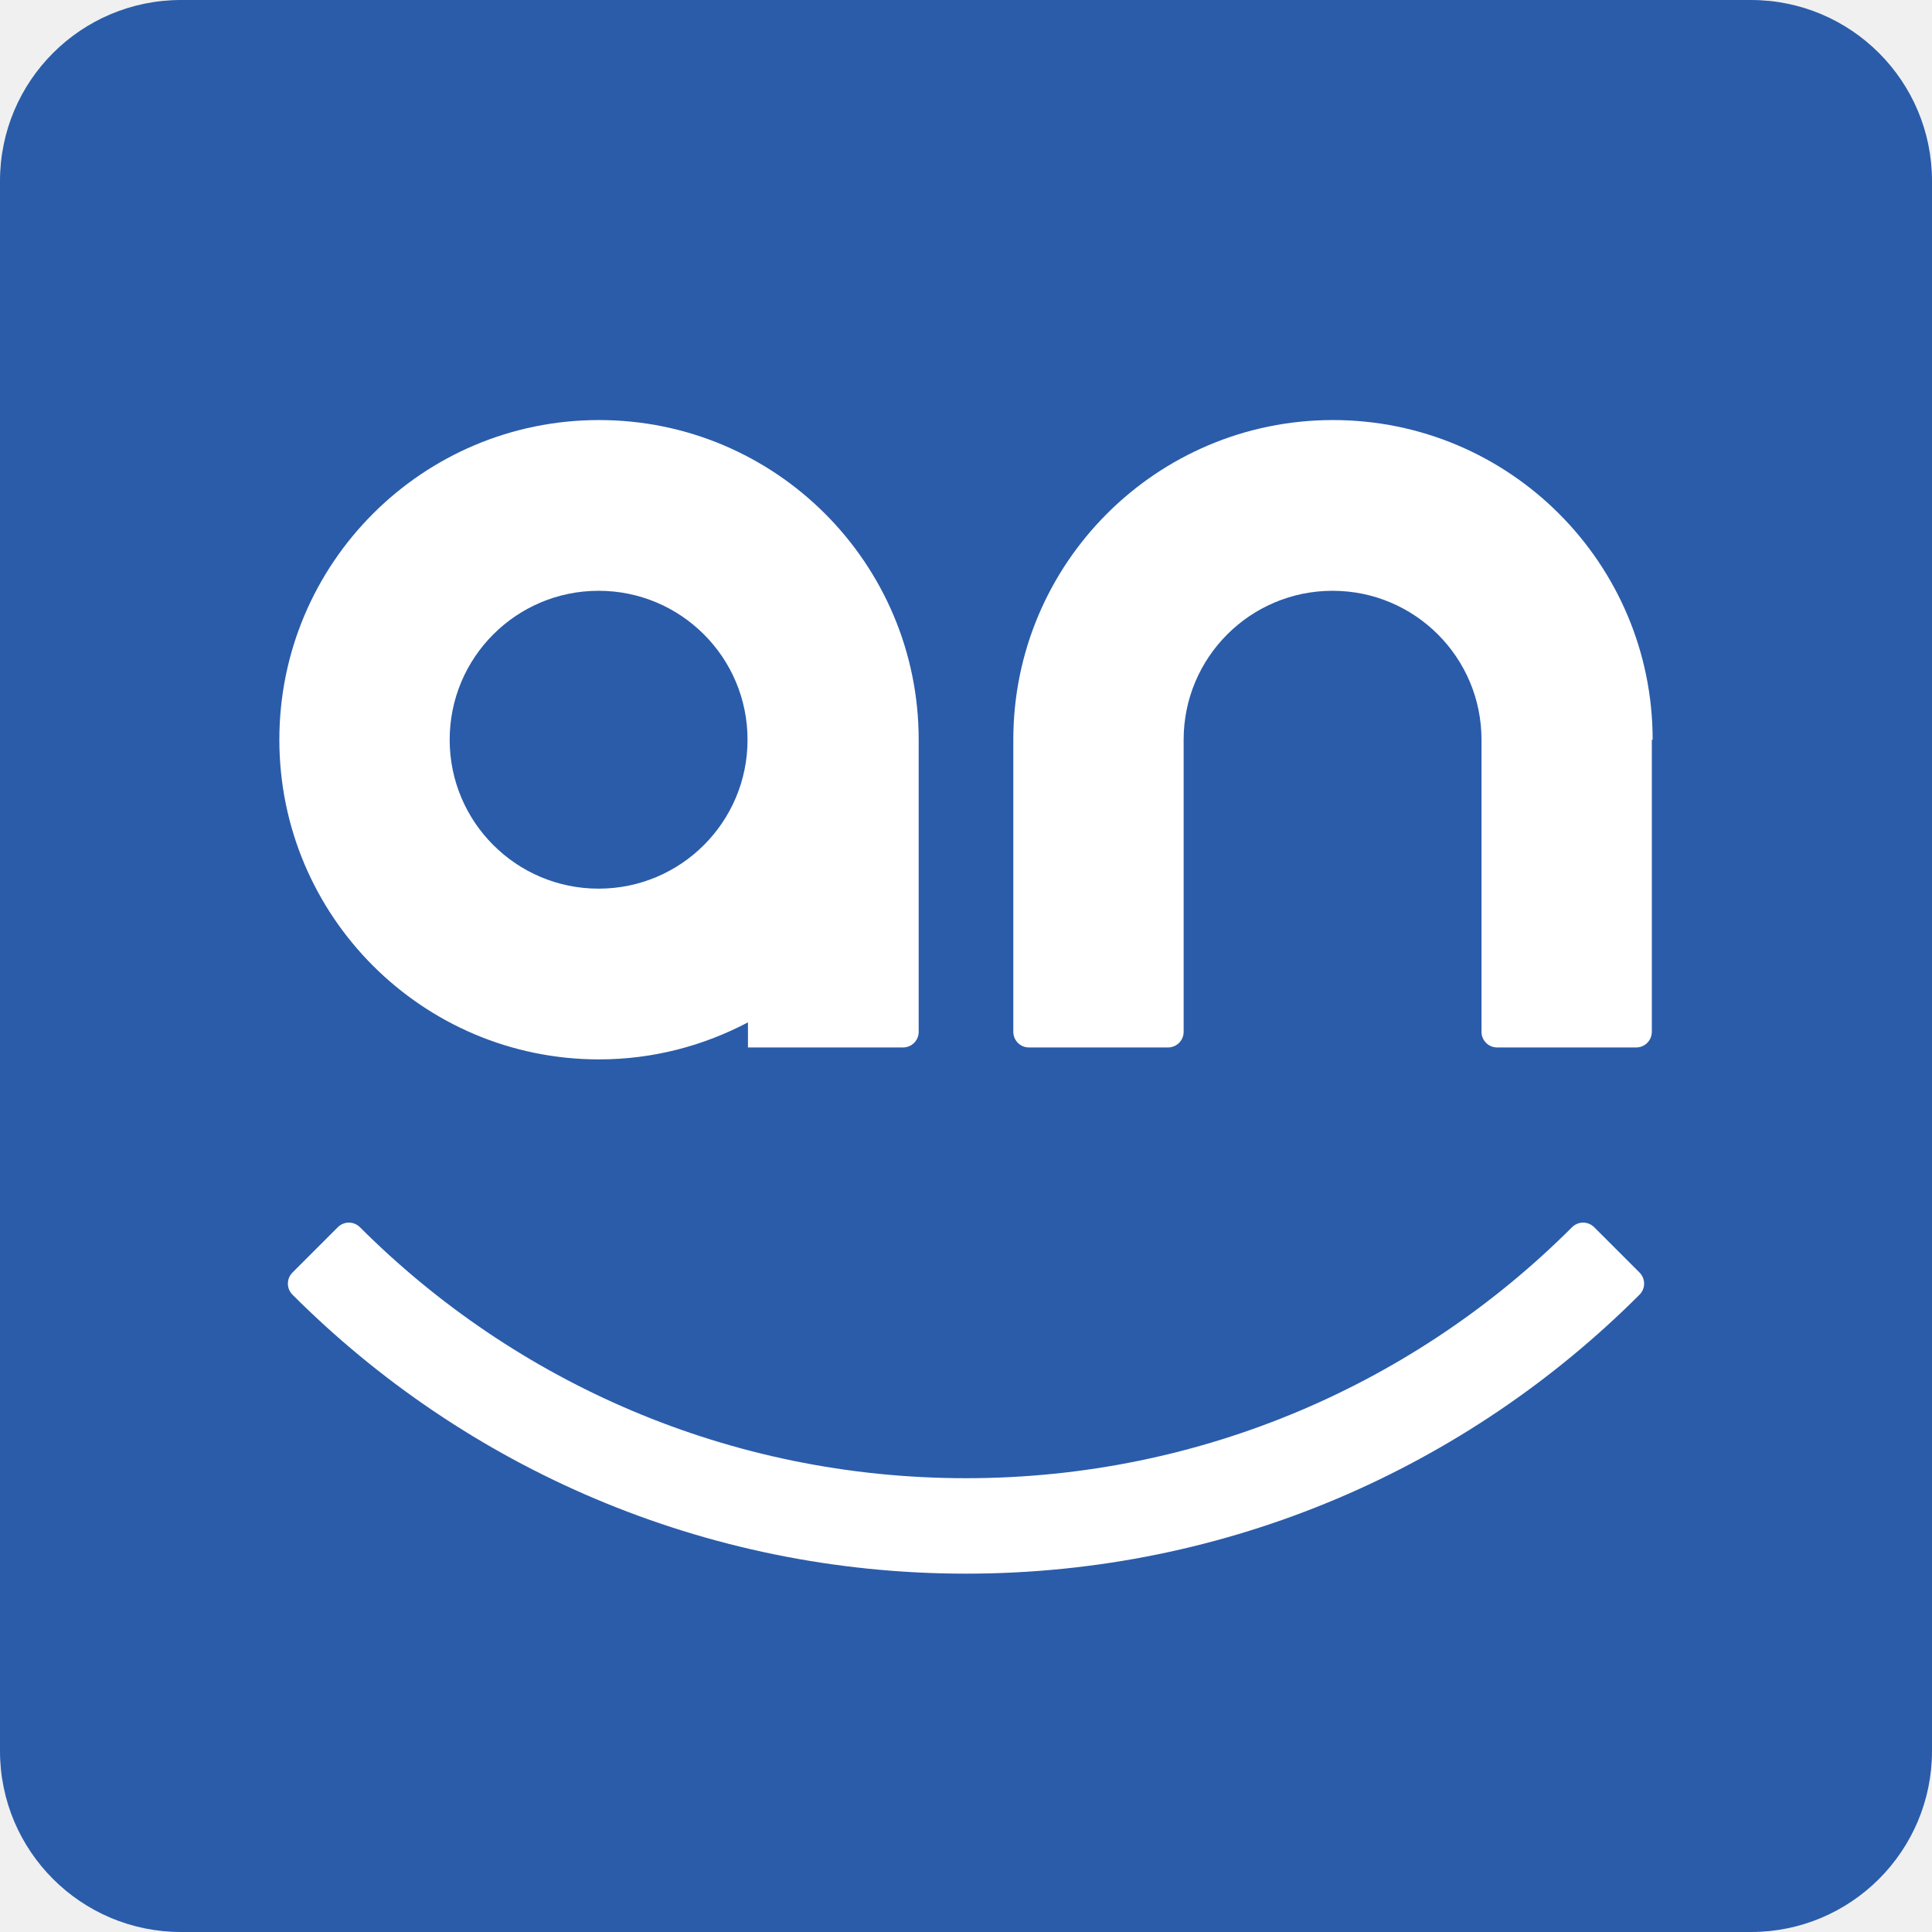
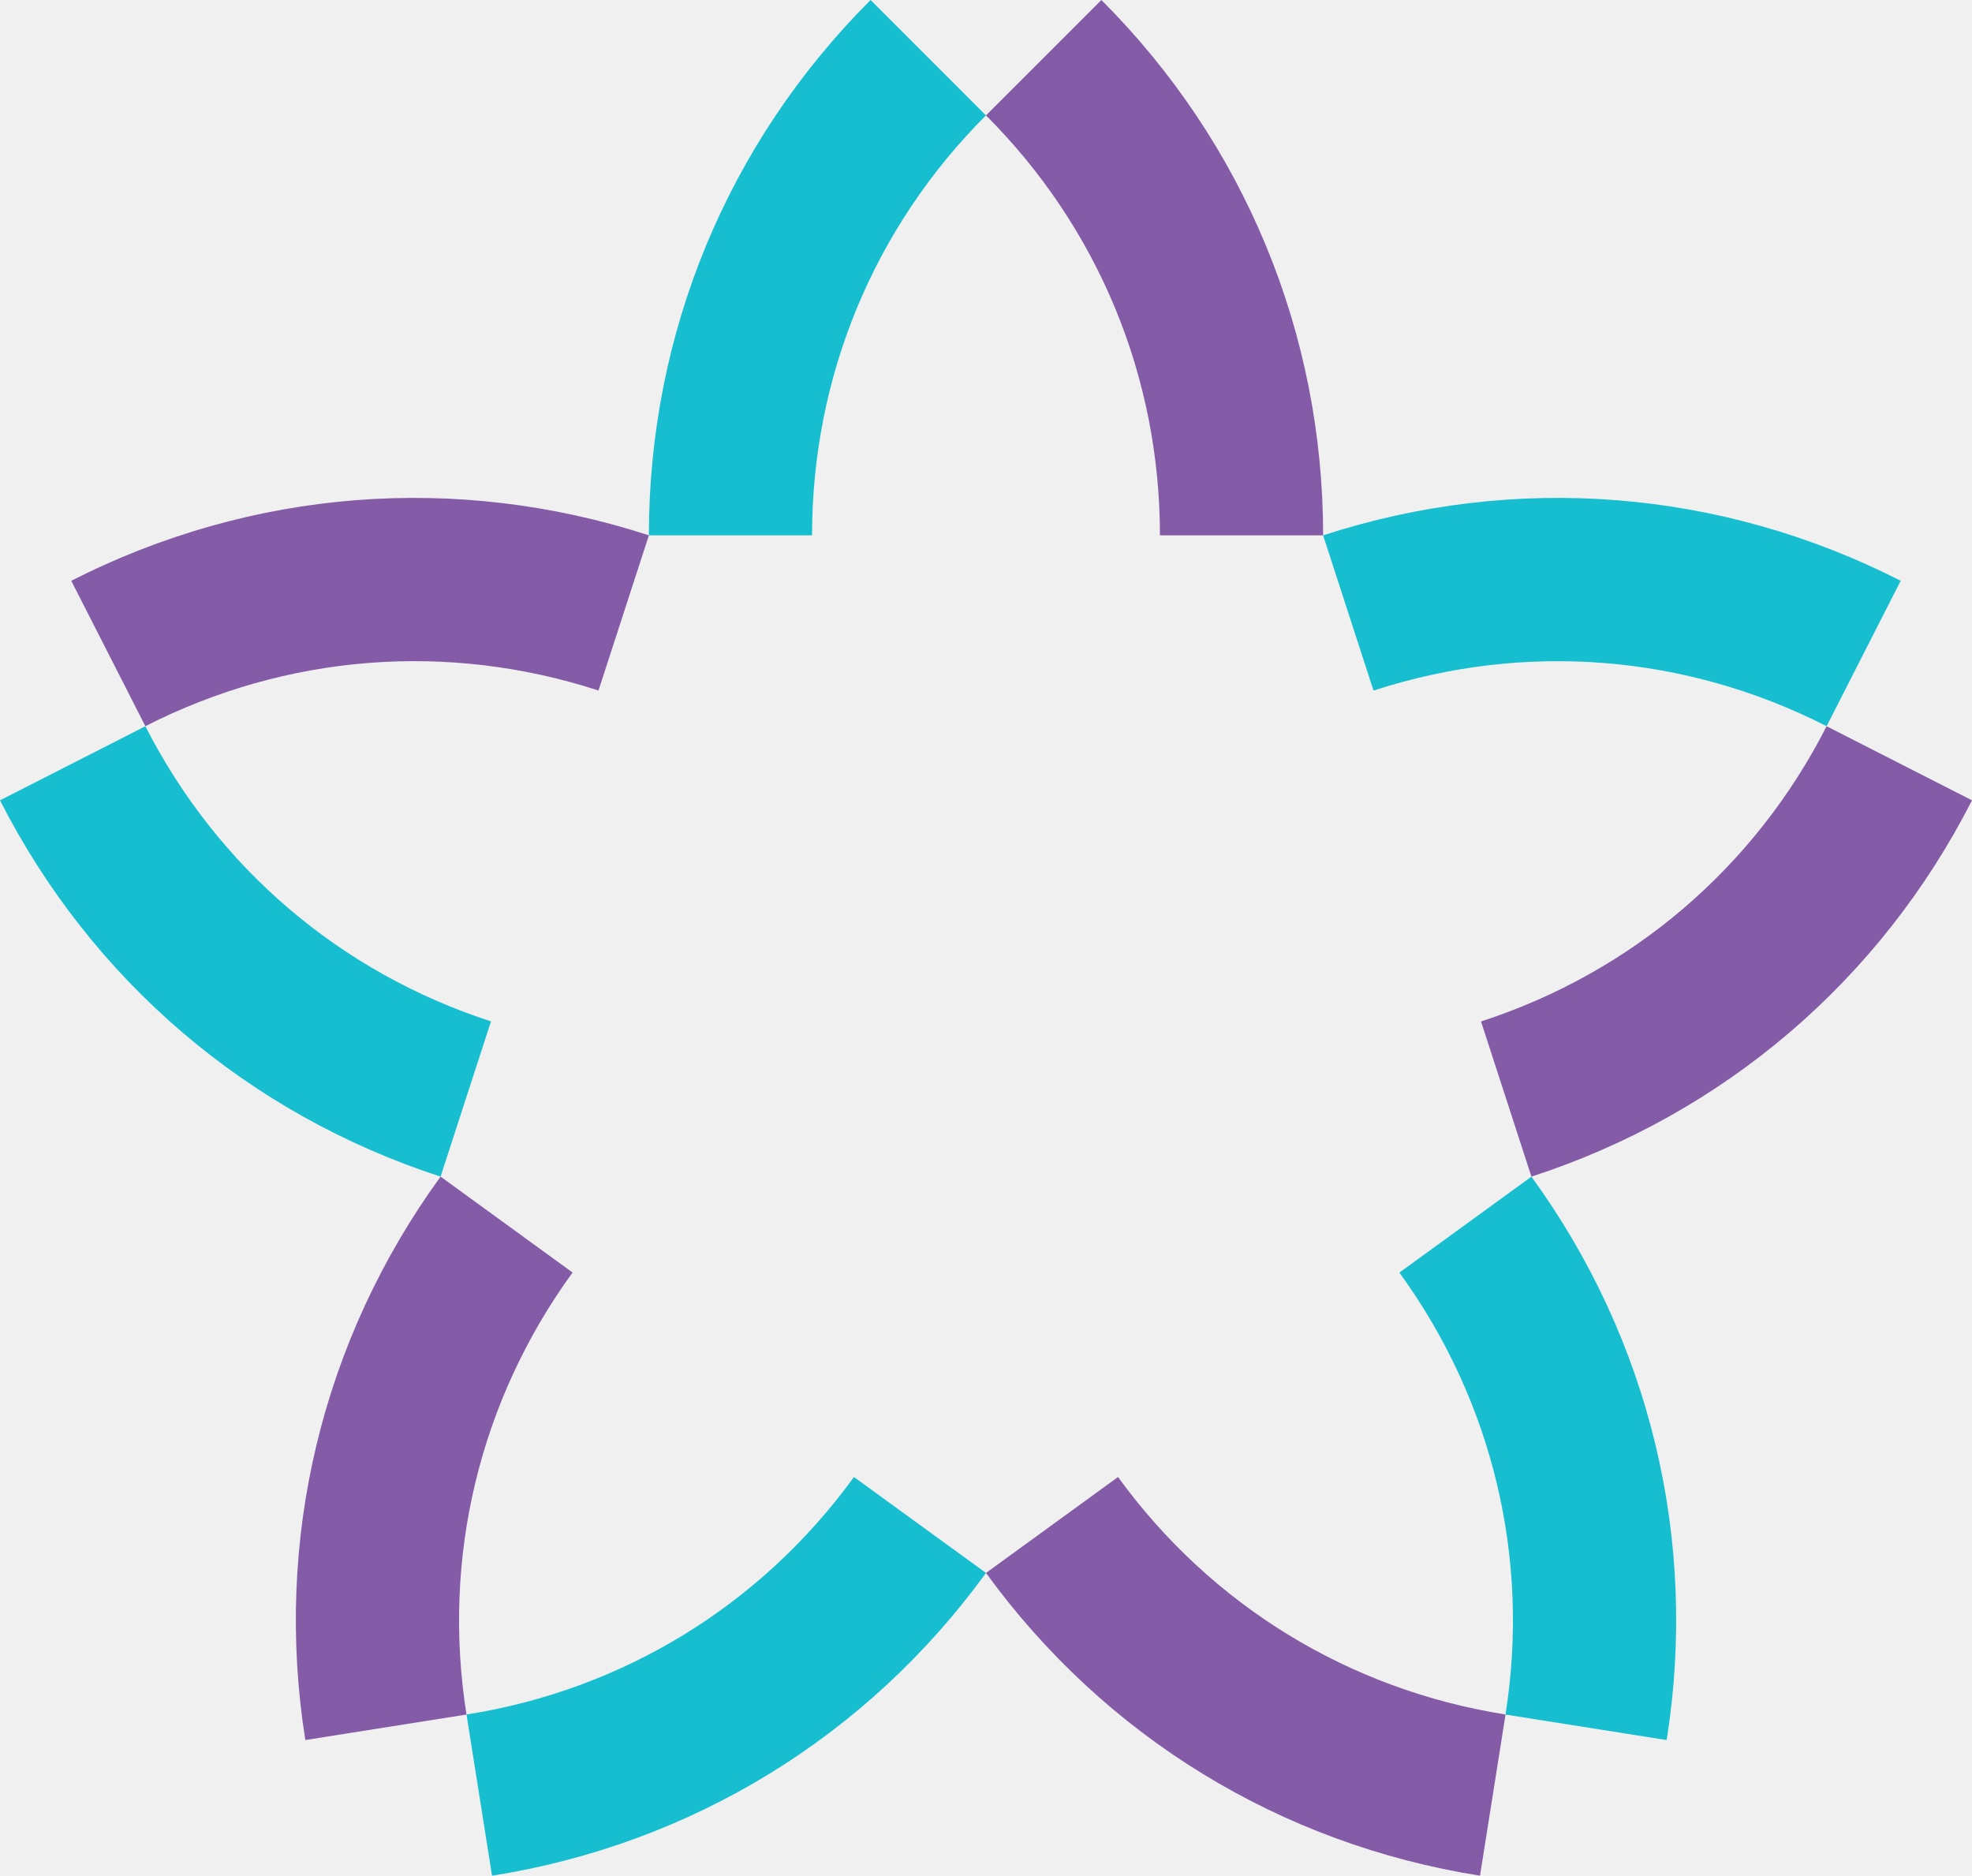
- <svg xmlns="http://www.w3.org/2000/svg" id="_레이어_2" data-name="레이어 2" viewBox="0 0 46.96 46.96">
+ <svg xmlns="http://www.w3.org/2000/svg" id="_레이어_2" data-name="레이어 2" viewBox="0 0 718.22 683.07">
  <defs>
    <style>
      .cls-1 {
-         fill: #fff;
+         fill: #16becf;
      }

      .cls-2 {
-         fill: #2a5caa;
+         fill: #845ba6;
      }
    </style>
  </defs>
-   <g id="_레이어_1-2" data-name="레이어 1">
-     <rect class="cls-2" width="46.96" height="46.96" rx="4.4" ry="4.4" />
-     <g>
-       <path class="cls-1" d="M39.85,30.93l-1.1-1.1c-.15-.15-.39-.15-.54,0-3.77,3.77-8.98,6.1-14.73,6.1s-10.96-2.33-14.73-6.1c-.15-.15-.39-.15-.54,0l-1.1,1.1c-.15.15-.15.39,0,.54,4.19,4.19,9.98,6.78,16.37,6.78s12.18-2.59,16.37-6.78c.15-.15.15-.39,0-.54" />
-       <path class="cls-1" d="M18.18,25.46v-.61c-1.08.57-2.31.9-3.62.9-4.29,0-7.77-3.48-7.77-7.77s3.48-7.77,7.77-7.77,7.77,3.48,7.77,7.77v7.1c0,.21-.17.38-.38.38h-3.77ZM14.55,14.36c-2,0-3.62,1.62-3.62,3.62s1.62,3.62,3.62,3.62,3.62-1.62,3.62-3.62-1.62-3.62-3.62-3.62M40.17,17.98c0-4.29-3.48-7.77-7.77-7.77s-7.77,3.48-7.77,7.77v7.1c0,.21.17.38.38.38h3.38c.21,0,.38-.17.38-.38v-7.1c0-2,1.62-3.62,3.62-3.62s3.62,1.62,3.62,3.62v7.1c0,.21.17.38.38.38h3.38c.21,0,.38-.17.38-.38v-7.1Z" />
-     </g>
+   <g id="_레이어_2-2" data-name=" 레이어 2">
+     <path class="cls-1" d="M500.25,251.48l-18.36-56.53c70.04-22.76,144.74-16.88,210.36,16.55l-26.98,52.95c-51.48-26.22-110.07-30.83-165.02-12.97h0Z" />
+     <path class="cls-2" d="M539.4,371.97l18.36,56.52c70.04-22.76,127.02-71.43,160.46-137.04l-52.95-26.98c-26.24,51.47-70.93,89.66-125.87,107.51h0Z" />
+     <path class="cls-1" d="M295.77,194.95h-59.44c0-73.65,28.68-142.88,80.74-194.95l42.02,42.02c-40.85,40.86-63.33,95.16-63.33,152.93h.01Z" />
+     <path class="cls-2" d="M422.46,194.95h59.43c0-73.65-28.69-142.88-80.75-194.95l-42.03,42.02c40.85,40.86,63.35,95.16,63.35,152.93Z" />
+     <path class="cls-1" d="M178.82,371.95l-18.36,56.53C90.42,405.72,33.44,357.06,0,291.45l52.95-26.98c26.24,51.47,70.93,89.64,125.88,107.49h0Z" />
+     <path class="cls-2" d="M217.97,251.47l18.36-56.52c-70.04-22.76-144.74-16.87-210.37,16.55l26.98,52.95c51.48-26.22,110.08-30.85,165.02-12.99h0Z" />
+     <path class="cls-1" d="M311.03,537.88l48.08,34.93c-43.29,59.58-107.18,98.73-179.91,110.26l-9.29-58.7c57.06-9.04,107.17-39.76,141.12-86.5h0Z" />
+     <path class="cls-2" d="M208.54,463.41l-48.08-34.93c-43.29,59.58-60.77,132.45-49.26,205.18l58.7-9.29c-9.03-57.06,4.68-114.23,38.63-160.96h0Z" />
+     <path class="cls-1" d="M509.68,463.42l48.08-34.93c43.29,59.58,60.78,132.44,49.26,205.18l-58.7-9.29c9.03-57.06-4.7-114.21-38.65-160.95h0Z" />
+     <path class="cls-2" d="M407.19,537.88l-48.08,34.93c43.29,59.58,107.19,98.73,179.92,110.25l9.3-58.7c-57.06-9.04-107.19-39.75-141.14-86.49h0Z" />
  </g>
</svg>
